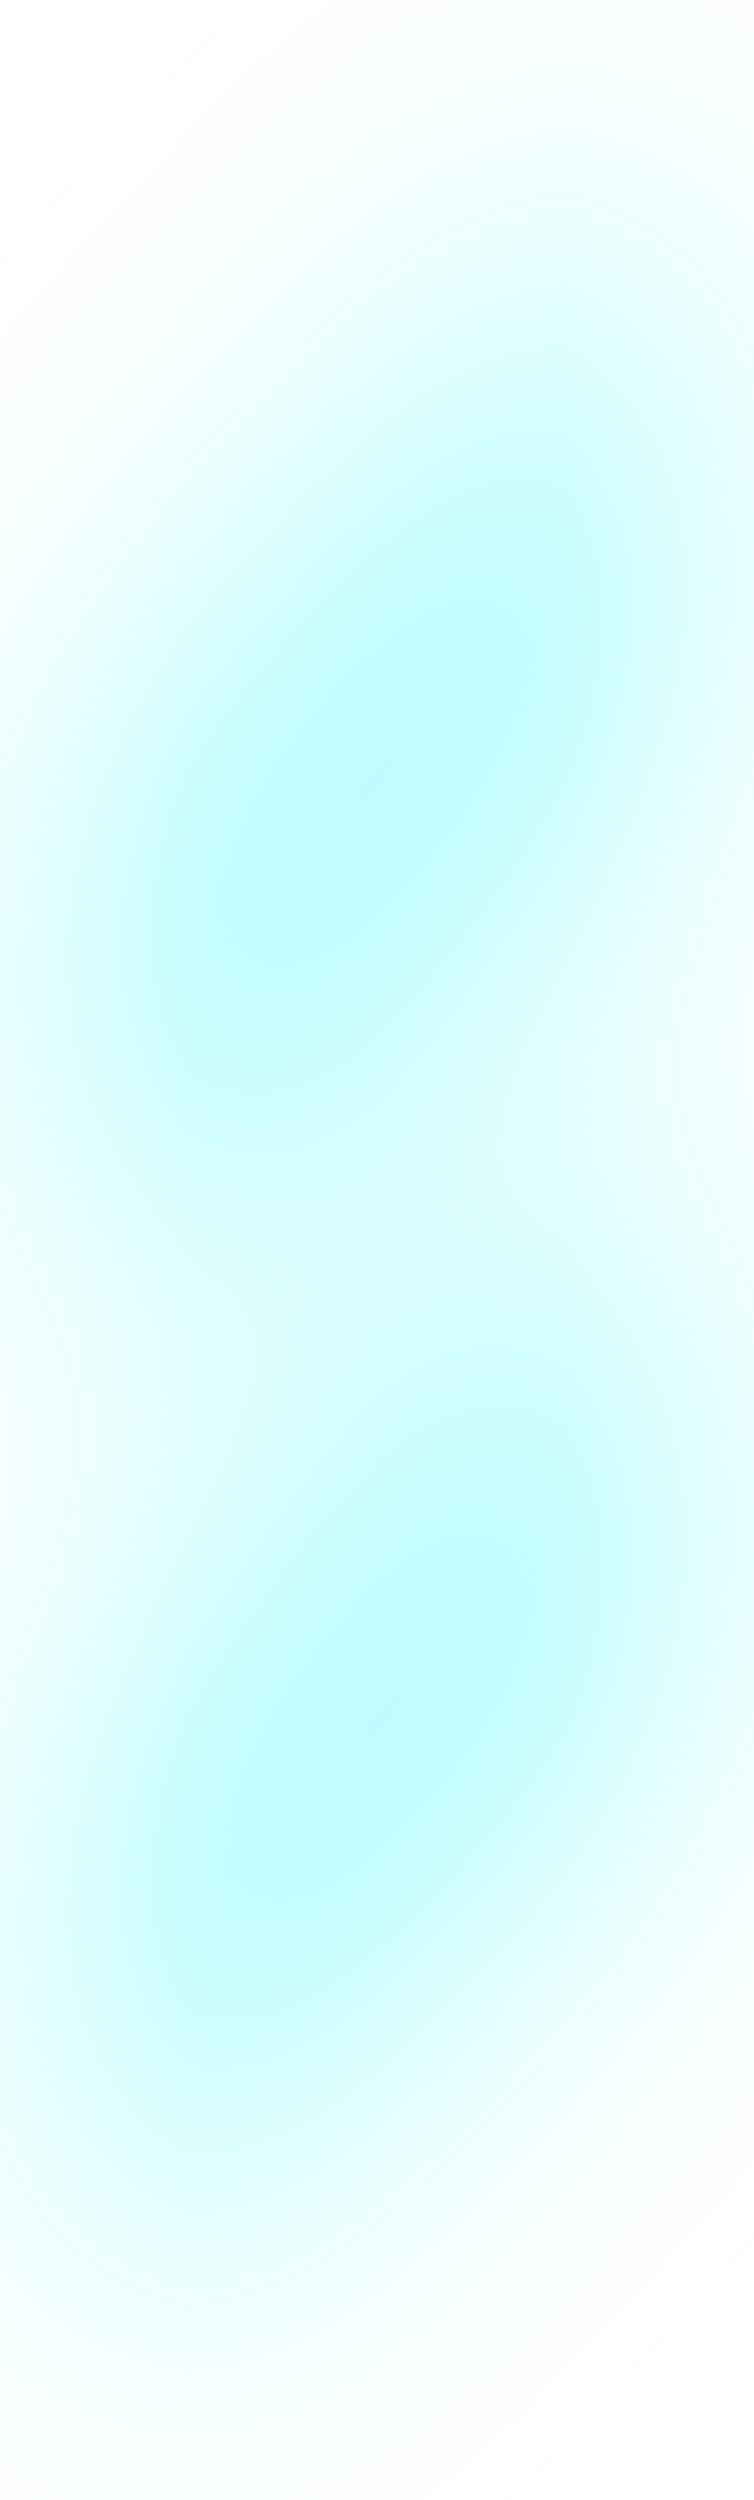
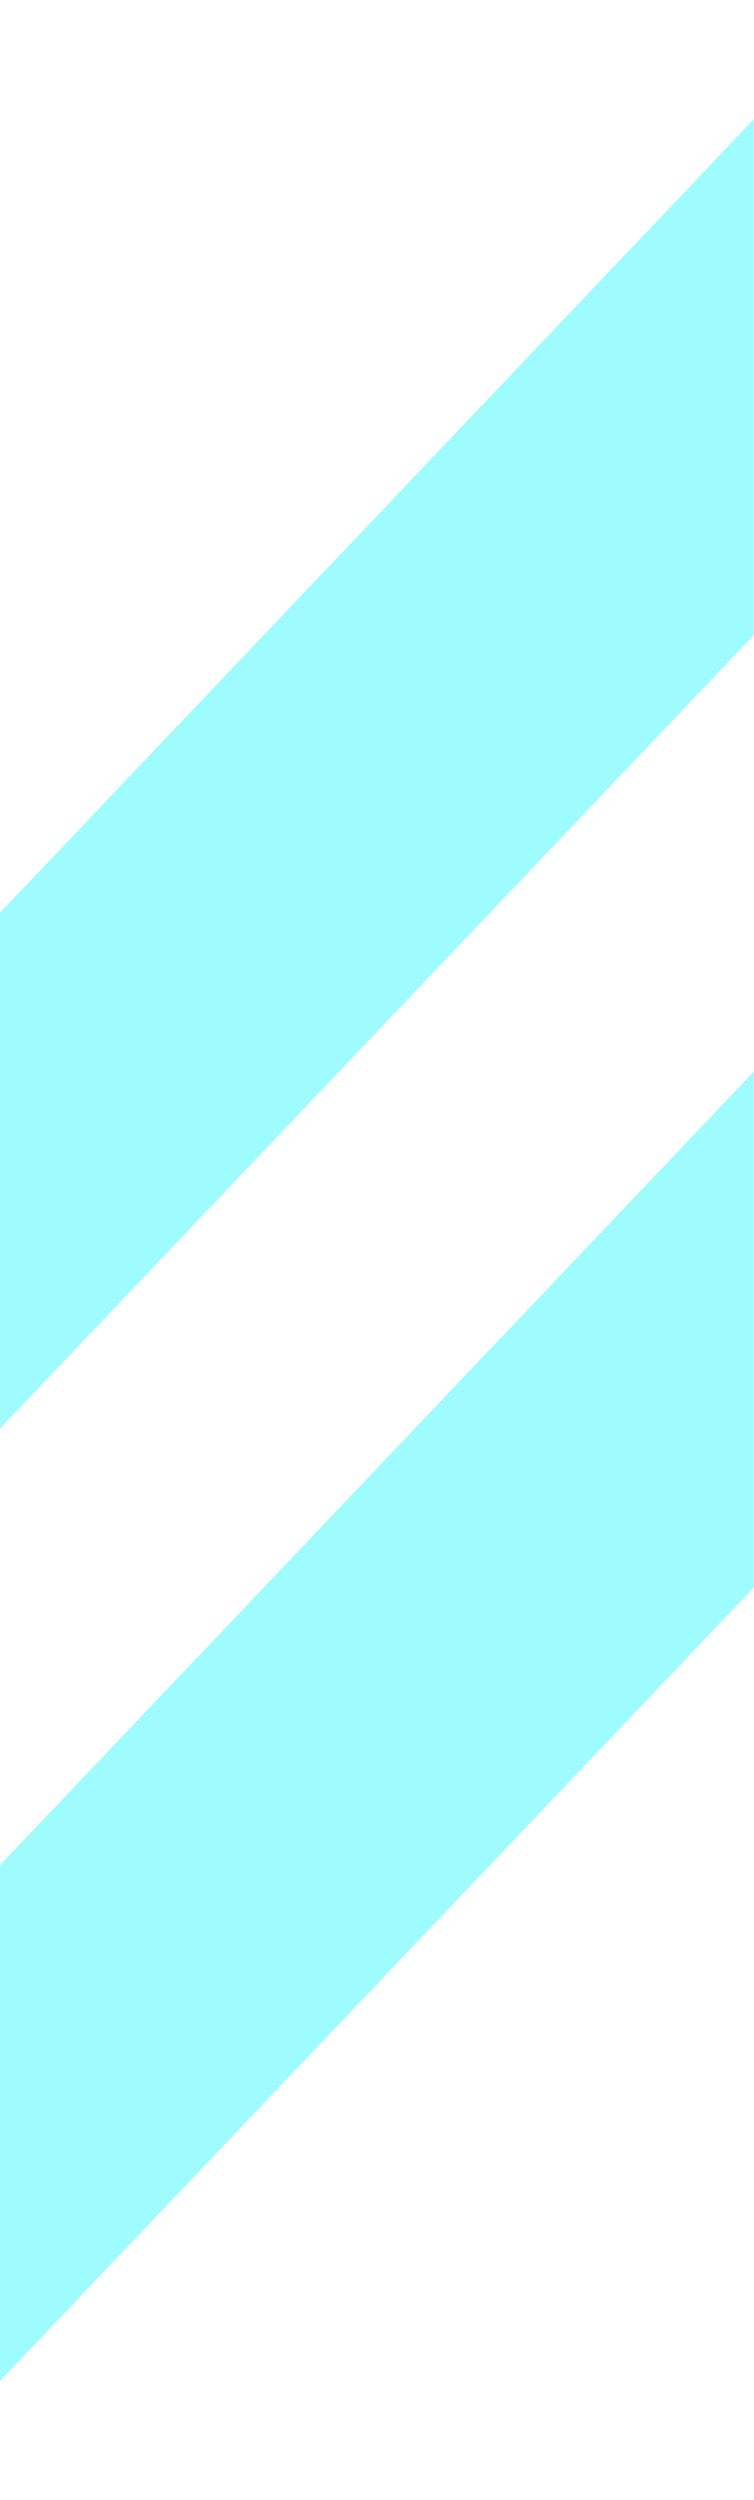
<svg xmlns="http://www.w3.org/2000/svg" id="svg2680" height="150" width="45.238" version="1.0">
  <defs id="defs2682" />
  <g id="layer1" transform="translate(-590.9605,-1202.72)">
    <g id="g3256" transform="matrix(2.380946,0,0,2.380946,4105.237,-579.121)">
-       <path style="         fill:#9efcff;         filter:blur(5px);opacity:1;fill-opacity:1;stroke:none;stroke-width:6;stroke-linecap:butt;stroke-linejoin:round;stroke-miterlimit:4;stroke-dashoffset:3.6;stroke-opacity:1" id="rect3919" d="m -1457,751.375 -19,20 v 13 l 19,-20 z m 0,24 -19,20 v 13 l 19,-20 z" />
-       <path style="         fill:#9efcff;         filter:blur(5px);opacity:1;fill-opacity:0;stroke:none;stroke-width:6;stroke-linecap:butt;stroke-linejoin:round;stroke-miterlimit:4;stroke-dasharray:none;stroke-dashoffset:3.6;stroke-opacity:1" id="rect5114" d="m -1476,748.375 v 4 h 13 v -4 z m 6,59 v 4 h 13 v -4 z" />
+       <path style="         fill:#9efcff;opacity:1;fill-opacity:1;stroke:none;stroke-width:6;stroke-linecap:butt;stroke-linejoin:round;stroke-miterlimit:4;stroke-dashoffset:3.6;stroke-opacity:1" id="rect3919" d="m -1457,751.375 -19,20 v 13 l 19,-20 z m 0,24 -19,20 v 13 l 19,-20 z" />
+       <path style="         fill:#9efcff;opacity:1;fill-opacity:0;stroke:none;stroke-width:6;stroke-linecap:butt;stroke-linejoin:round;stroke-miterlimit:4;stroke-dasharray:none;stroke-dashoffset:3.6;stroke-opacity:1" id="rect5114" d="m -1476,748.375 v 4 h 13 v -4 z m 6,59 v 4 h 13 v -4 z" />
    </g>
  </g>
</svg>
